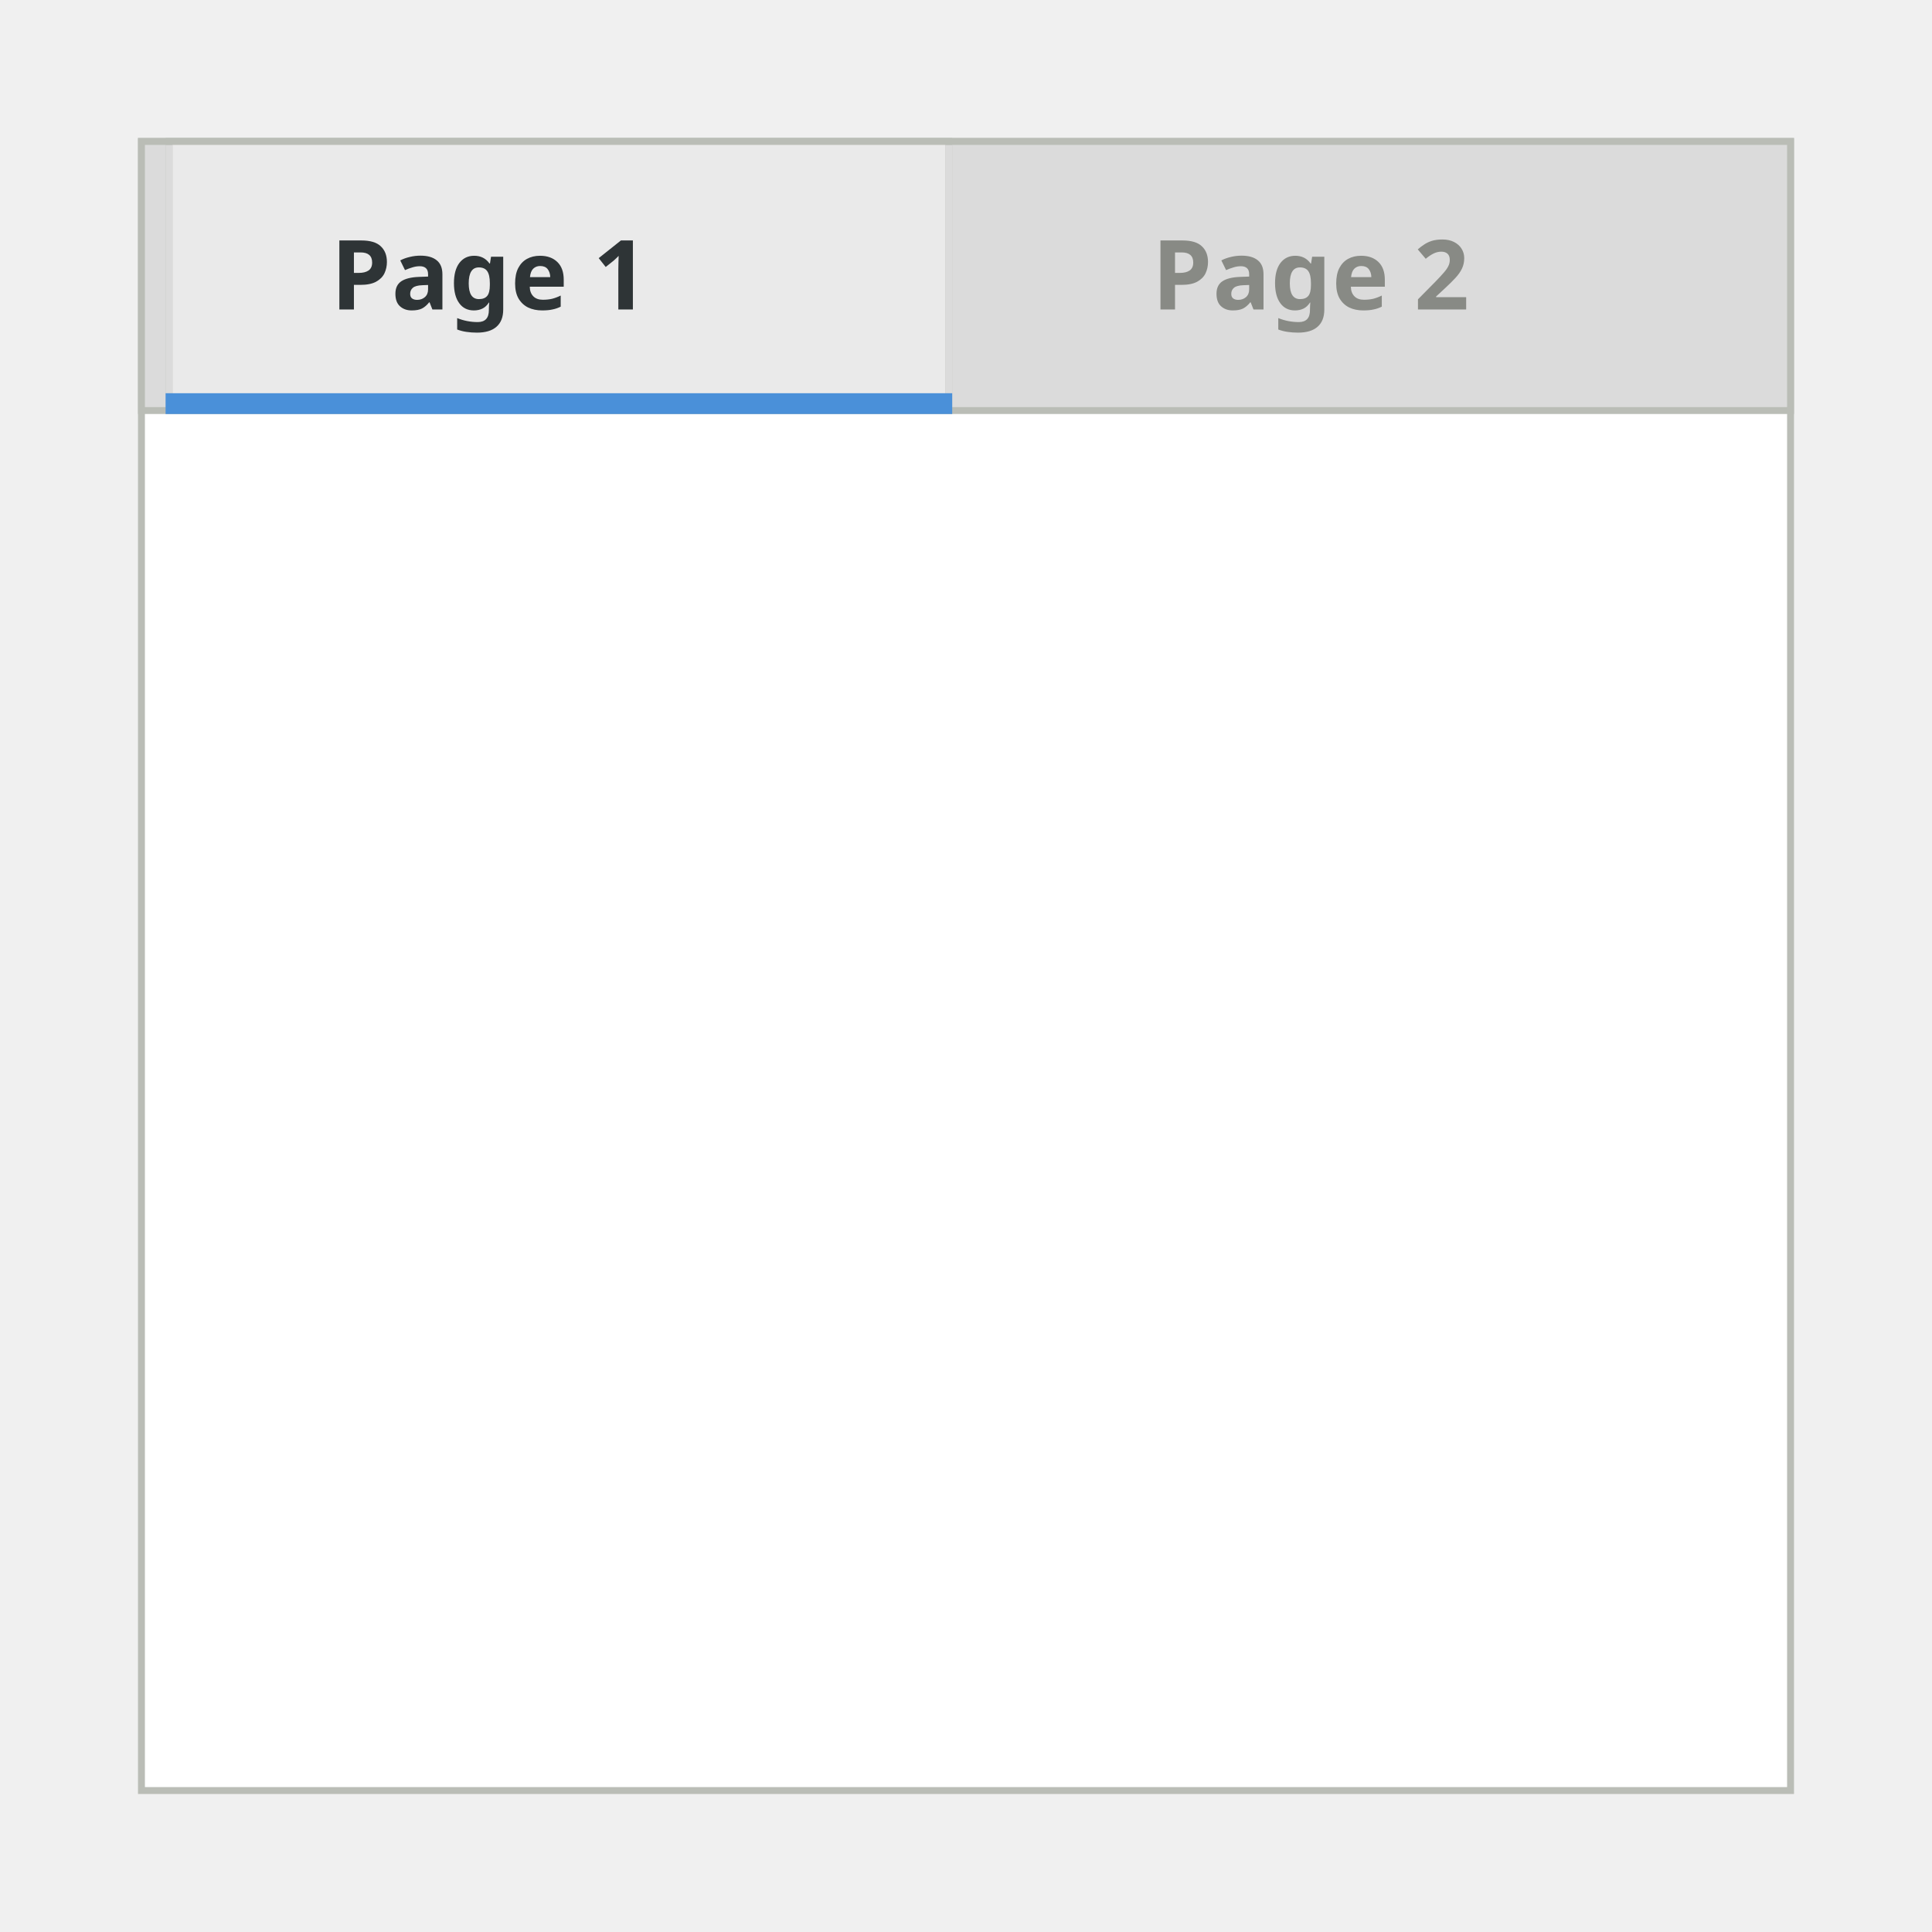
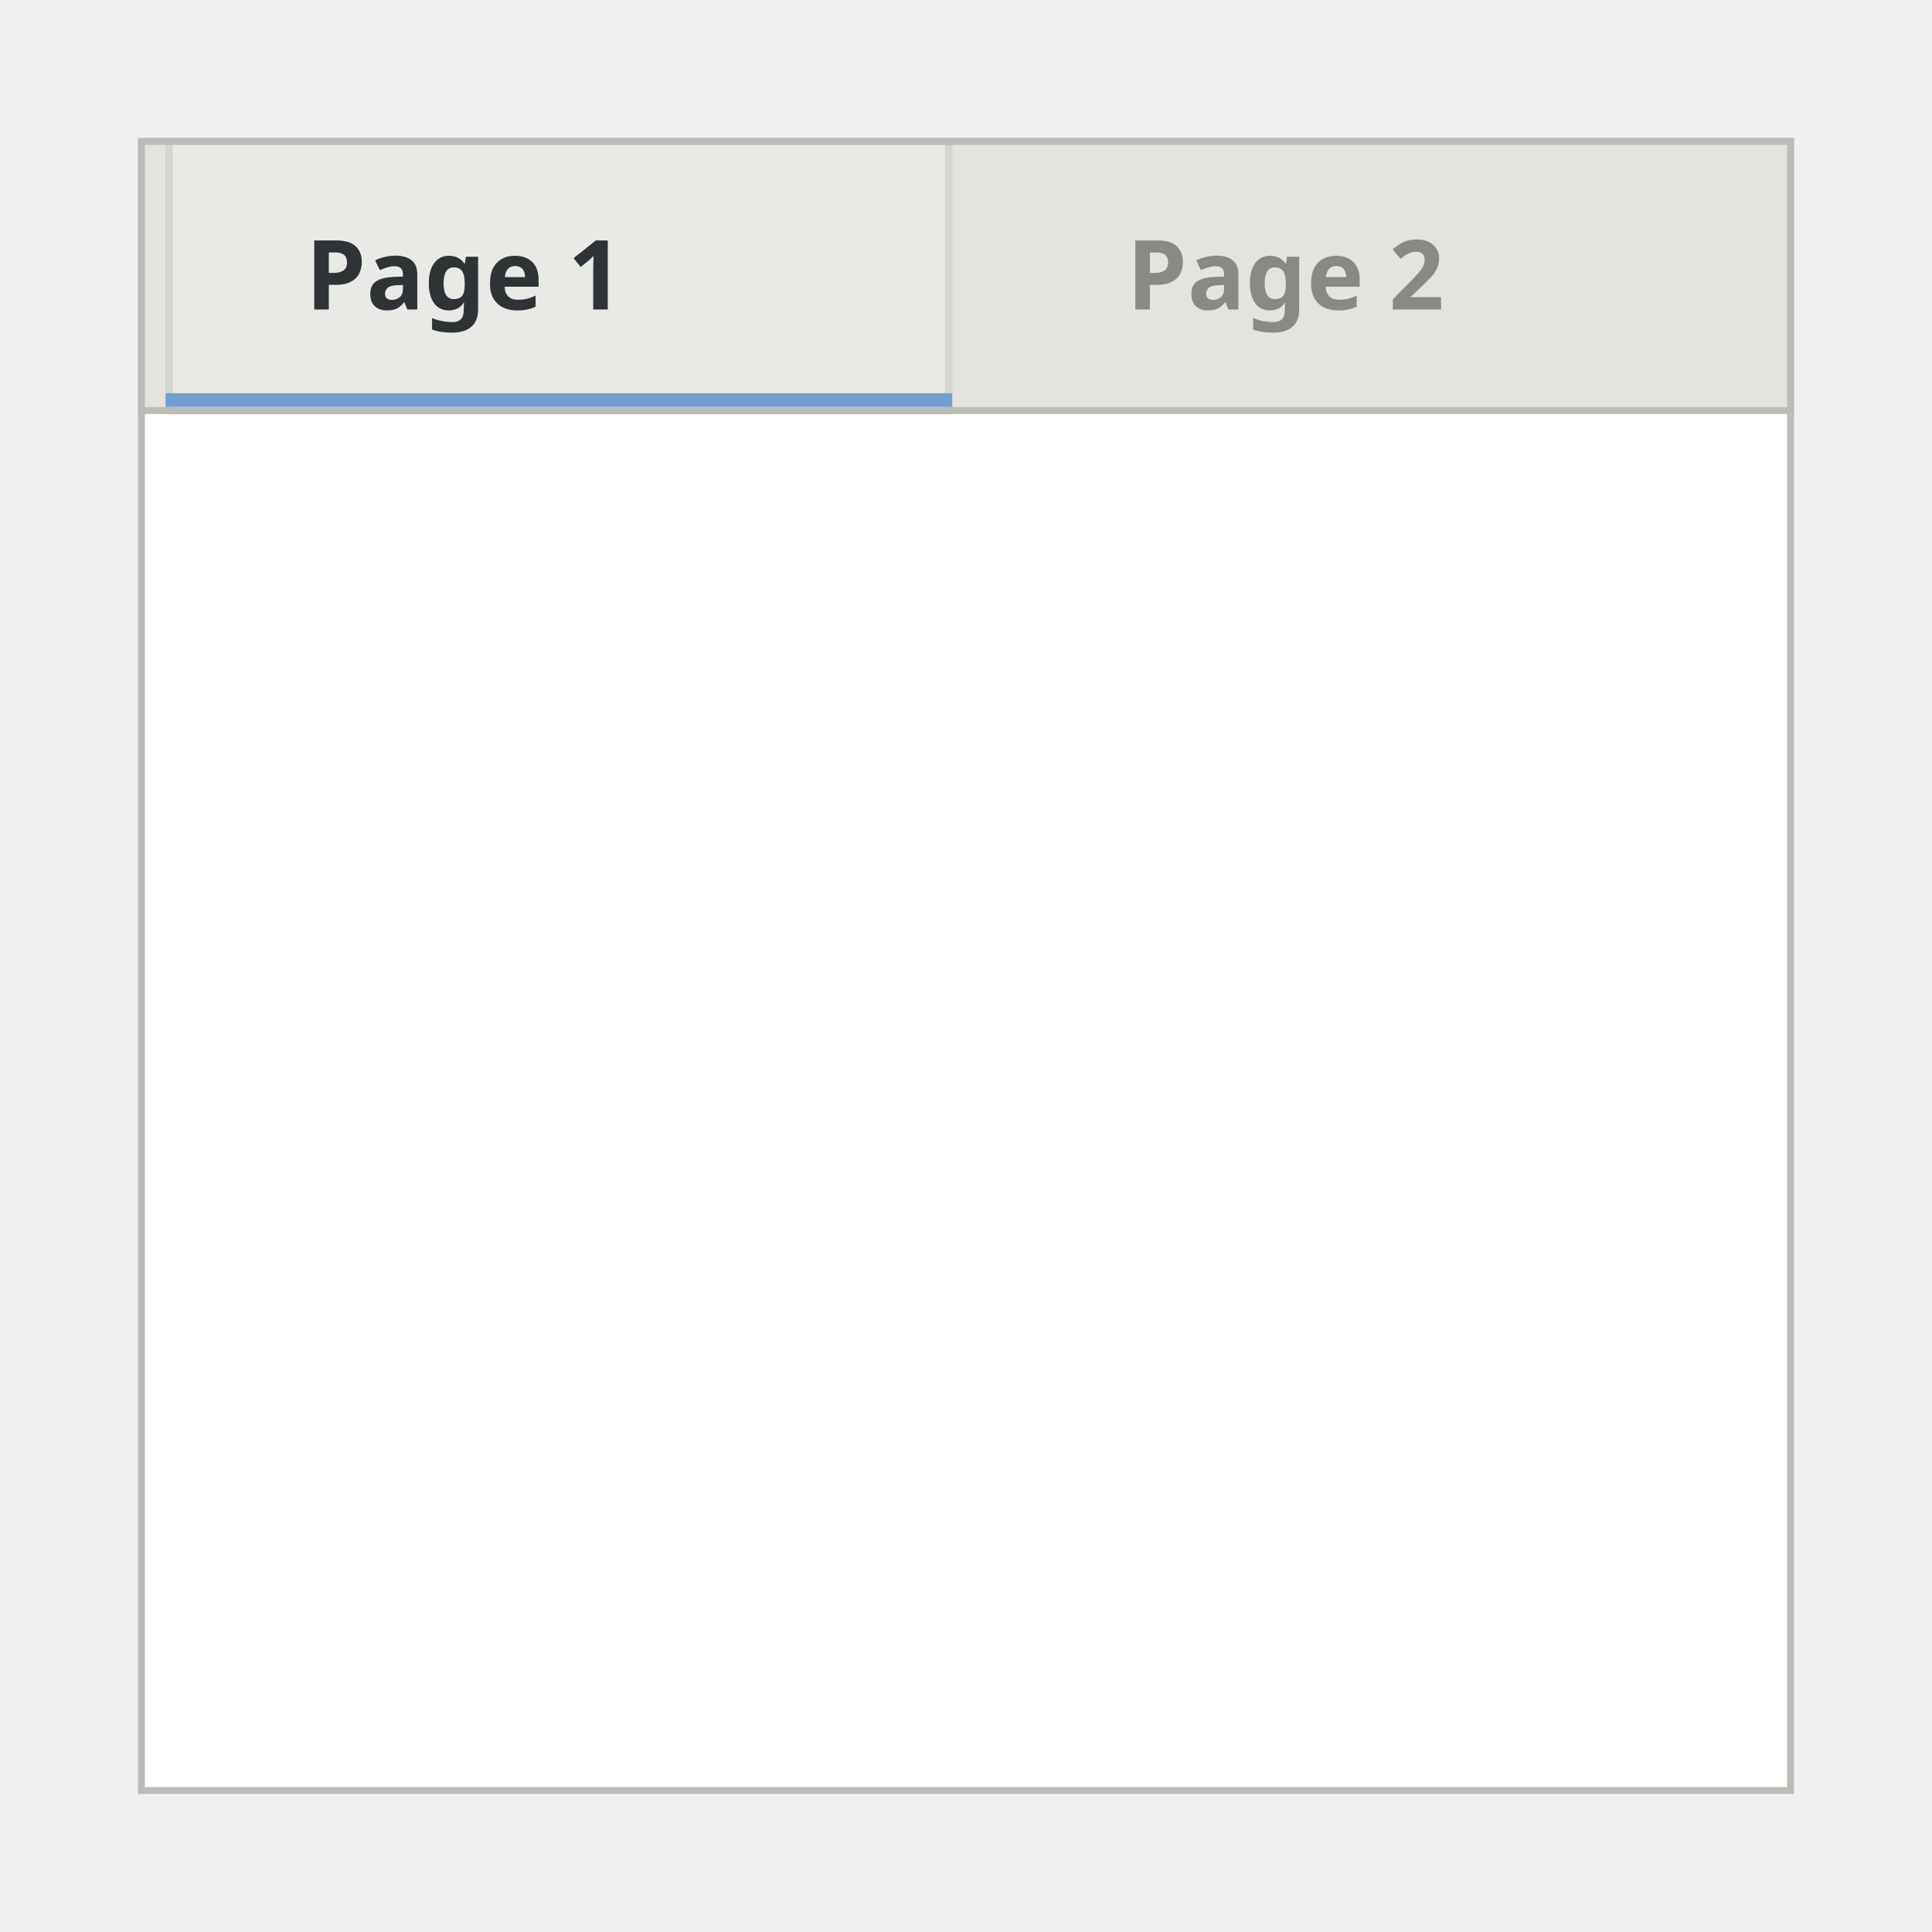
<svg xmlns="http://www.w3.org/2000/svg" width="280" height="280" id="svg11709" version="1.1">
-   <defs id="defs11711" />
+   <defs id="defs11711">
+     </defs>
  <g id="layer1" transform="translate(0,-772.3622)">
-     <rect y="792.862" x="20.5" height="239" width="239" id="rect16143" style="color:#000000;display:inline;overflow:visible;visibility:visible;fill:#ffffff;fill-opacity:1;fill-rule:nonzero;stroke:#babdb6;stroke-width:1;stroke-linecap:square;stroke-linejoin:miter;stroke-miterlimit:4;stroke-dasharray:none;stroke-dashoffset:0;stroke-opacity:1;marker:none;enable-background:accumulate" />
-     <rect style="color:#000000;display:inline;overflow:visible;visibility:visible;fill:#dbdbdb;fill-opacity:1;fill-rule:nonzero;stroke:#babdb6;stroke-width:1;stroke-linecap:square;stroke-linejoin:miter;stroke-miterlimit:4;stroke-dasharray:none;stroke-dashoffset:0;stroke-opacity:1;marker:none;enable-background:accumulate" id="rect16145" width="239" height="39" x="20.5" y="792.862" />
-     <rect y="792.862" x="24.5" height="39" width="113" id="rect16147" style="color:#000000;display:inline;overflow:visible;visibility:visible;fill:#eaeaea;fill-opacity:1;fill-rule:nonzero;stroke:#babdb6;stroke-width:1;stroke-linecap:square;stroke-linejoin:miter;stroke-miterlimit:4;stroke-dasharray:none;stroke-dashoffset:0;stroke-opacity:1;marker:none;enable-background:accumulate" />
-     <path id="path16149" d="m 24.5,793.89 0,36.944" style="fill:none;stroke:#dbdbdb;stroke-width:1px;stroke-linecap:square;stroke-linejoin:miter;stroke-opacity:1" />
-     <path style="fill:none;stroke:#dbdbdb;stroke-width:1px;stroke-linecap:square;stroke-linejoin:miter;stroke-opacity:1" d="m 137.5,793.89 0,36.944" id="path16151" />
-     <rect y="829.351" x="24" height="3.011" width="114" id="rect16153" style="color:#000000;display:inline;overflow:visible;visibility:visible;fill:#4a90d9;fill-opacity:1;fill-rule:nonzero;stroke:none;stroke-width:1;marker:none;enable-background:accumulate" />
-     <text id="text16155" y="817.213" x="80.034" style="font-style:normal;font-variant:normal;font-weight:bold;font-stretch:normal;font-size:14px;line-height:125%;font-family:Cantarell;-inkscape-font-specification:'Cantarell Bold';text-align:center;letter-spacing:0px;word-spacing:0px;text-anchor:middle;fill:#2e3436;fill-opacity:1;stroke:none" xml:space="preserve">
-       <tspan y="817.213" x="80.034" id="tspan16157">Page 1</tspan>
-     </text>
-     <text xml:space="preserve" style="font-style:normal;font-variant:normal;font-weight:bold;font-stretch:normal;font-size:14px;line-height:125%;font-family:Cantarell;-inkscape-font-specification:'Cantarell Bold';text-align:center;letter-spacing:0px;word-spacing:0px;text-anchor:middle;fill:#888a85;fill-opacity:1;stroke:none" x="199.034" y="817.213" id="text16159">
-       <tspan id="tspan16161" x="199.034" y="817.213">Page 2</tspan>
-     </text>
+     <g id="g16244" transform="translate(0,320)">
+       <rect style="color:#000000;fill:#ffffff;fill-opacity:1;fill-rule:nonzero;stroke:#babdb6;stroke-width:1;stroke-linecap:square;stroke-linejoin:miter;stroke-miterlimit:4;stroke-opacity:1;stroke-dasharray:none;stroke-dashoffset:0;marker:none;visibility:visible;display:inline;overflow:visible;enable-background:accumulate" id="rect16143" width="239" height="239" x="20.5" y="472.862" />
+       <rect y="472.862" x="20.5" height="39" width="239" id="rect16145" style="color:#000000;fill:#e3e3df;fill-opacity:1;fill-rule:nonzero;stroke:#babdb6;stroke-width:1;stroke-linecap:square;stroke-linejoin:miter;stroke-miterlimit:4;stroke-opacity:1;stroke-dasharray:none;stroke-dashoffset:0;marker:none;visibility:visible;display:inline;overflow:visible;enable-background:accumulate" />
+       <rect style="color:#000000;fill:#e9e9e6;fill-opacity:1;fill-rule:nonzero;stroke:#babdb6;stroke-width:1;stroke-linecap:square;stroke-linejoin:miter;stroke-miterlimit:4;stroke-opacity:1;stroke-dasharray:none;stroke-dashoffset:0;marker:none;visibility:visible;display:inline;overflow:visible;enable-background:accumulate" id="rect16147" width="113" height="39" x="24.5" y="472.862" />
+       <path style="fill:none;stroke:#d3d7cf;stroke-width:1px;stroke-linecap:square;stroke-linejoin:miter;stroke-opacity:1" d="m 24.5,473.89 0,36.944" id="path16149" />
+       <path id="path16151" d="m 137.5,473.89 0,36.944" style="fill:none;stroke:#d3d7cf;stroke-width:1px;stroke-linecap:square;stroke-linejoin:miter;stroke-opacity:1" />
+       <rect style="color:#000000;fill:#729fcf;fill-opacity:1;fill-rule:nonzero;stroke:none;stroke-width:1;marker:none;visibility:visible;display:inline;overflow:visible;enable-background:accumulate" id="rect16153" width="114" height="1.984" x="24" y="509.351" />
+       <text xml:space="preserve" style="font-size:14px;font-style:normal;font-variant:normal;font-weight:bold;font-stretch:normal;text-align:center;line-height:125%;letter-spacing:0px;word-spacing:0px;text-anchor:middle;fill:#2e3436;fill-opacity:1;stroke:none;font-family:Cantarell;-inkscape-font-specification:Cantarell Bold" x="80.034" y="497.213" id="text16155">
+         <tspan id="tspan16157" x="80.034" y="497.213">Page 1</tspan>
+       </text>
+       <text id="text16159" y="497.213" x="199.034" style="font-size:14px;font-style:normal;font-variant:normal;font-weight:bold;font-stretch:normal;text-align:center;line-height:125%;letter-spacing:0px;word-spacing:0px;text-anchor:middle;fill:#888a85;fill-opacity:1;stroke:none;font-family:Cantarell;-inkscape-font-specification:Cantarell Bold" xml:space="preserve">
+         <tspan y="497.213" x="199.034" id="tspan16161">Page 2</tspan>
+       </text>
+     </g>
  </g>
</svg>
